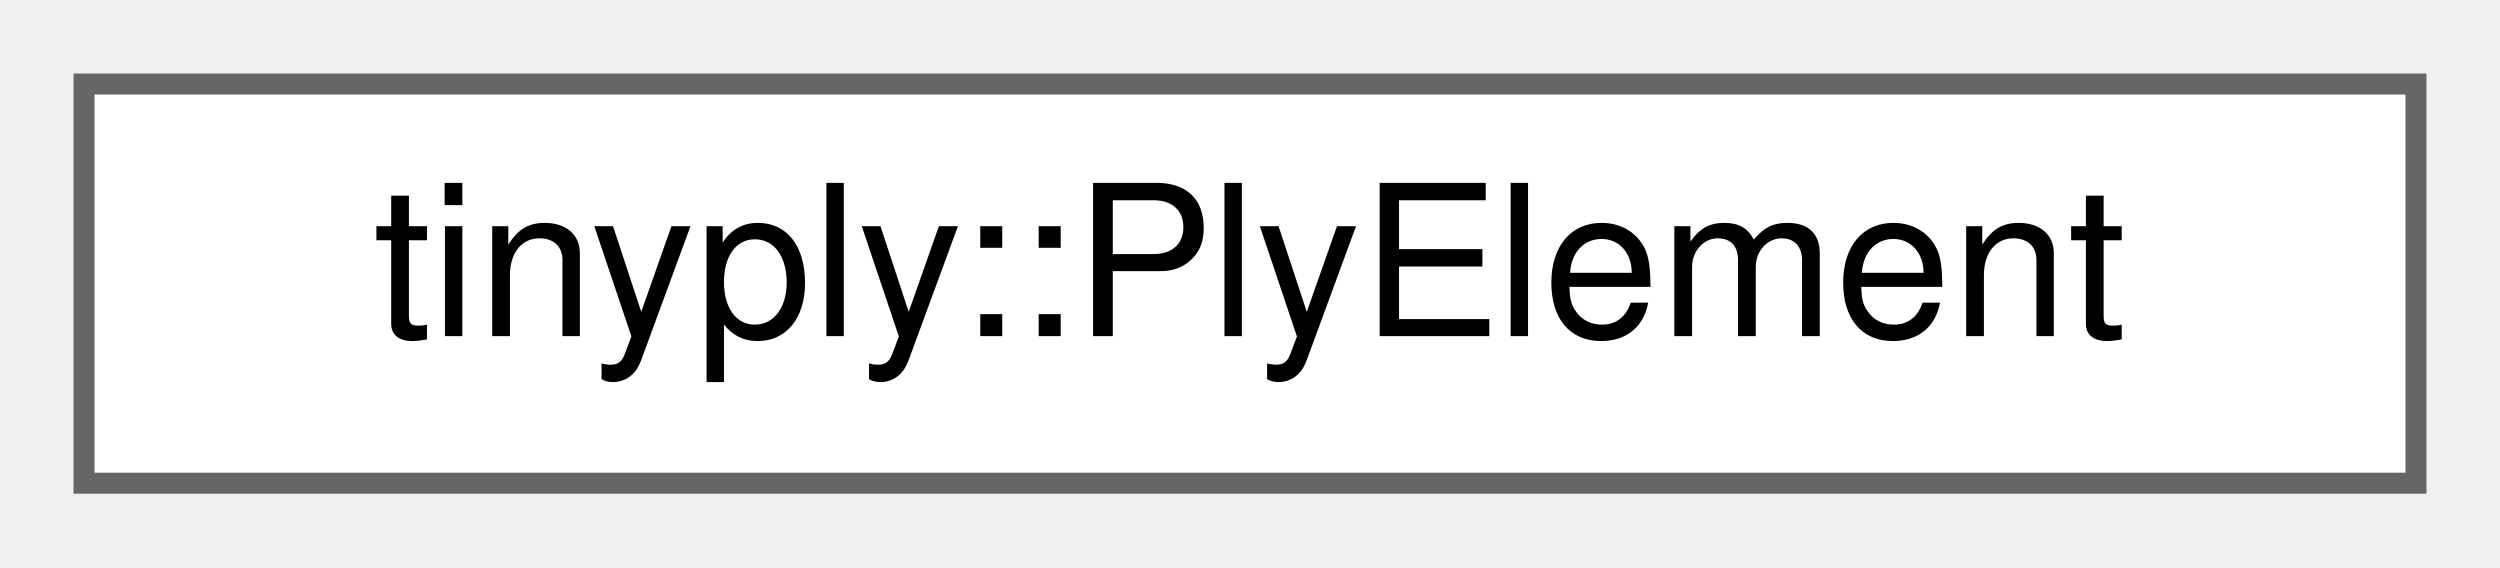
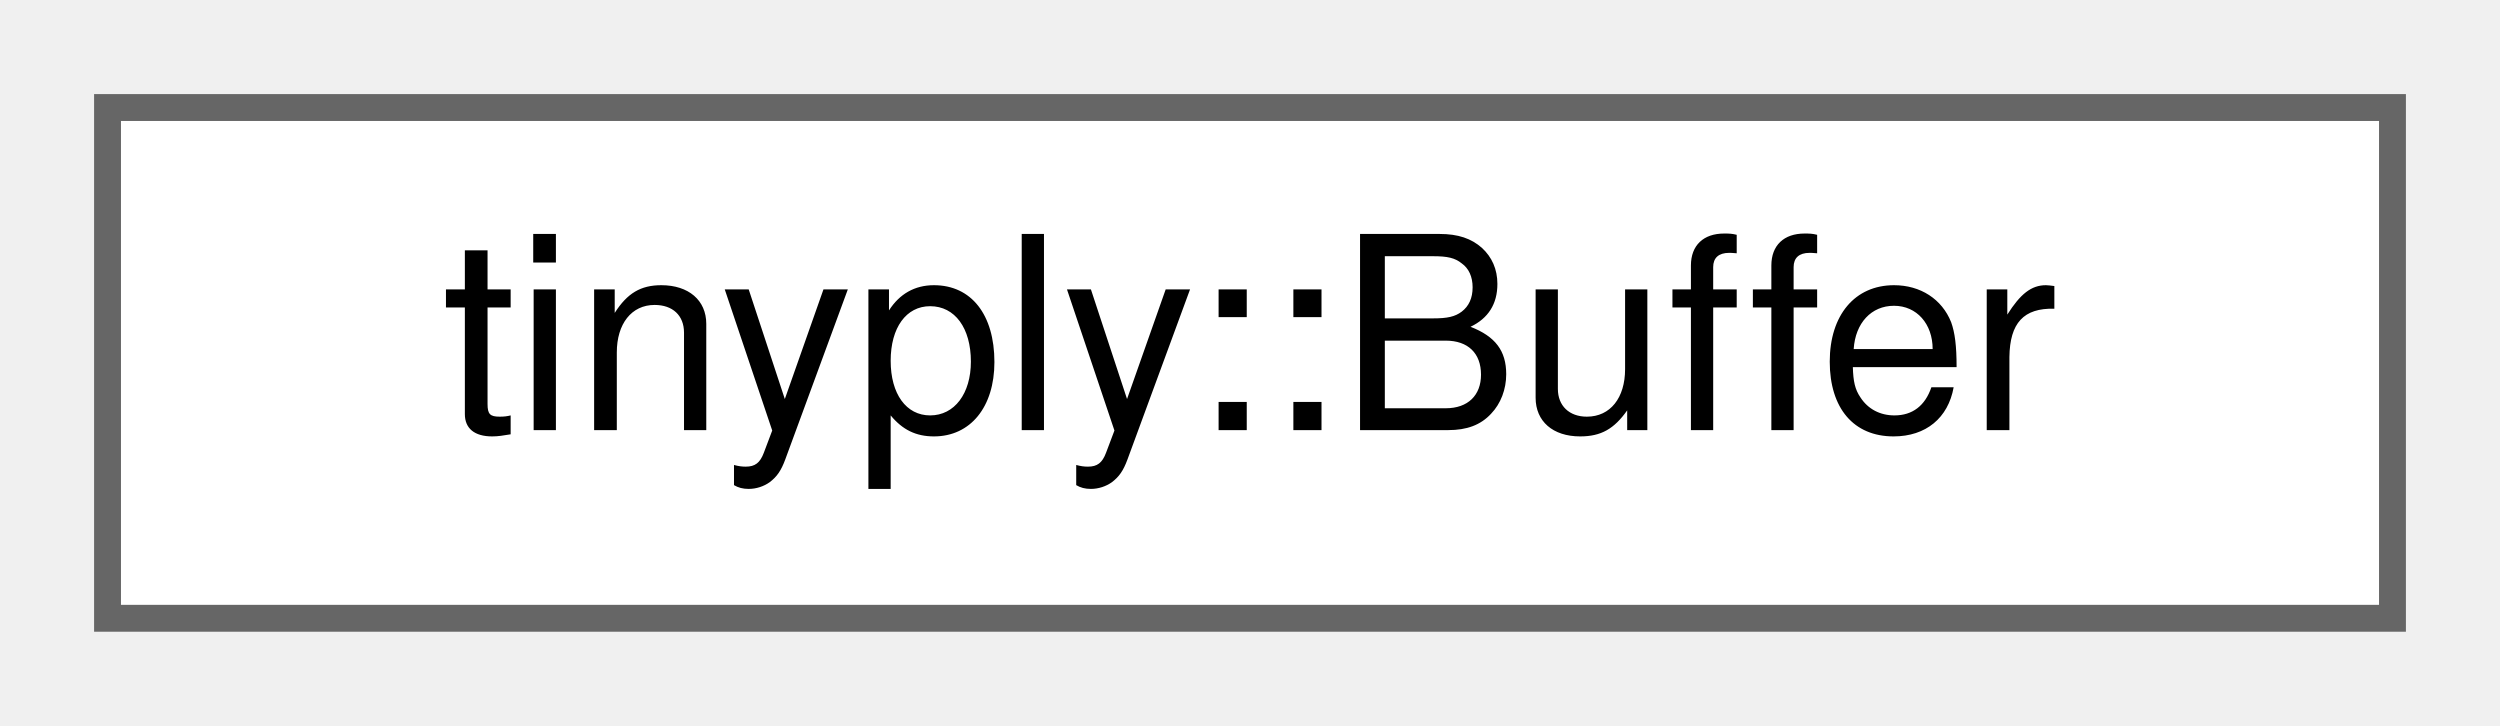
- <svg xmlns="http://www.w3.org/2000/svg" xmlns:xlink="http://www.w3.org/1999/xlink" width="119pt" height="27pt" viewBox="0.00 0.00 119.00 27.00">
+ <svg xmlns="http://www.w3.org/2000/svg" xmlns:xlink="http://www.w3.org/1999/xlink" width="93pt" height="27pt" viewBox="0.00 0.00 93.00 27.00">
  <g id="graph0" class="graph" transform="scale(1 1) rotate(0) translate(4 23)">
    <g id="Node000000" class="node">
      <g id="a_Node000000">
-         <a xlink:href="structtinyply_1_1PlyElement.html" target="_top" xlink:title=" ">
-           <polygon fill="white" stroke="#666666" points="111,-19 0,-19 0,0 111,0 111,-19" />
-           <text text-anchor="middle" x="55.5" y="-7" font-family="Helvetica,sans-Serif" font-size="10.00">tinyply::PlyElement</text>
+         <a xlink:href="classtinyply_1_1Buffer.html" target="_top" xlink:title=" ">
+           <polygon fill="white" stroke="#666666" points="85,-19 0,-19 0,0 85,0 85,-19" />
+           <text text-anchor="middle" x="42.5" y="-7" font-family="Helvetica,sans-Serif" font-size="10.00">tinyply::Buffer</text>
        </a>
      </g>
    </g>
  </g>
</svg>
